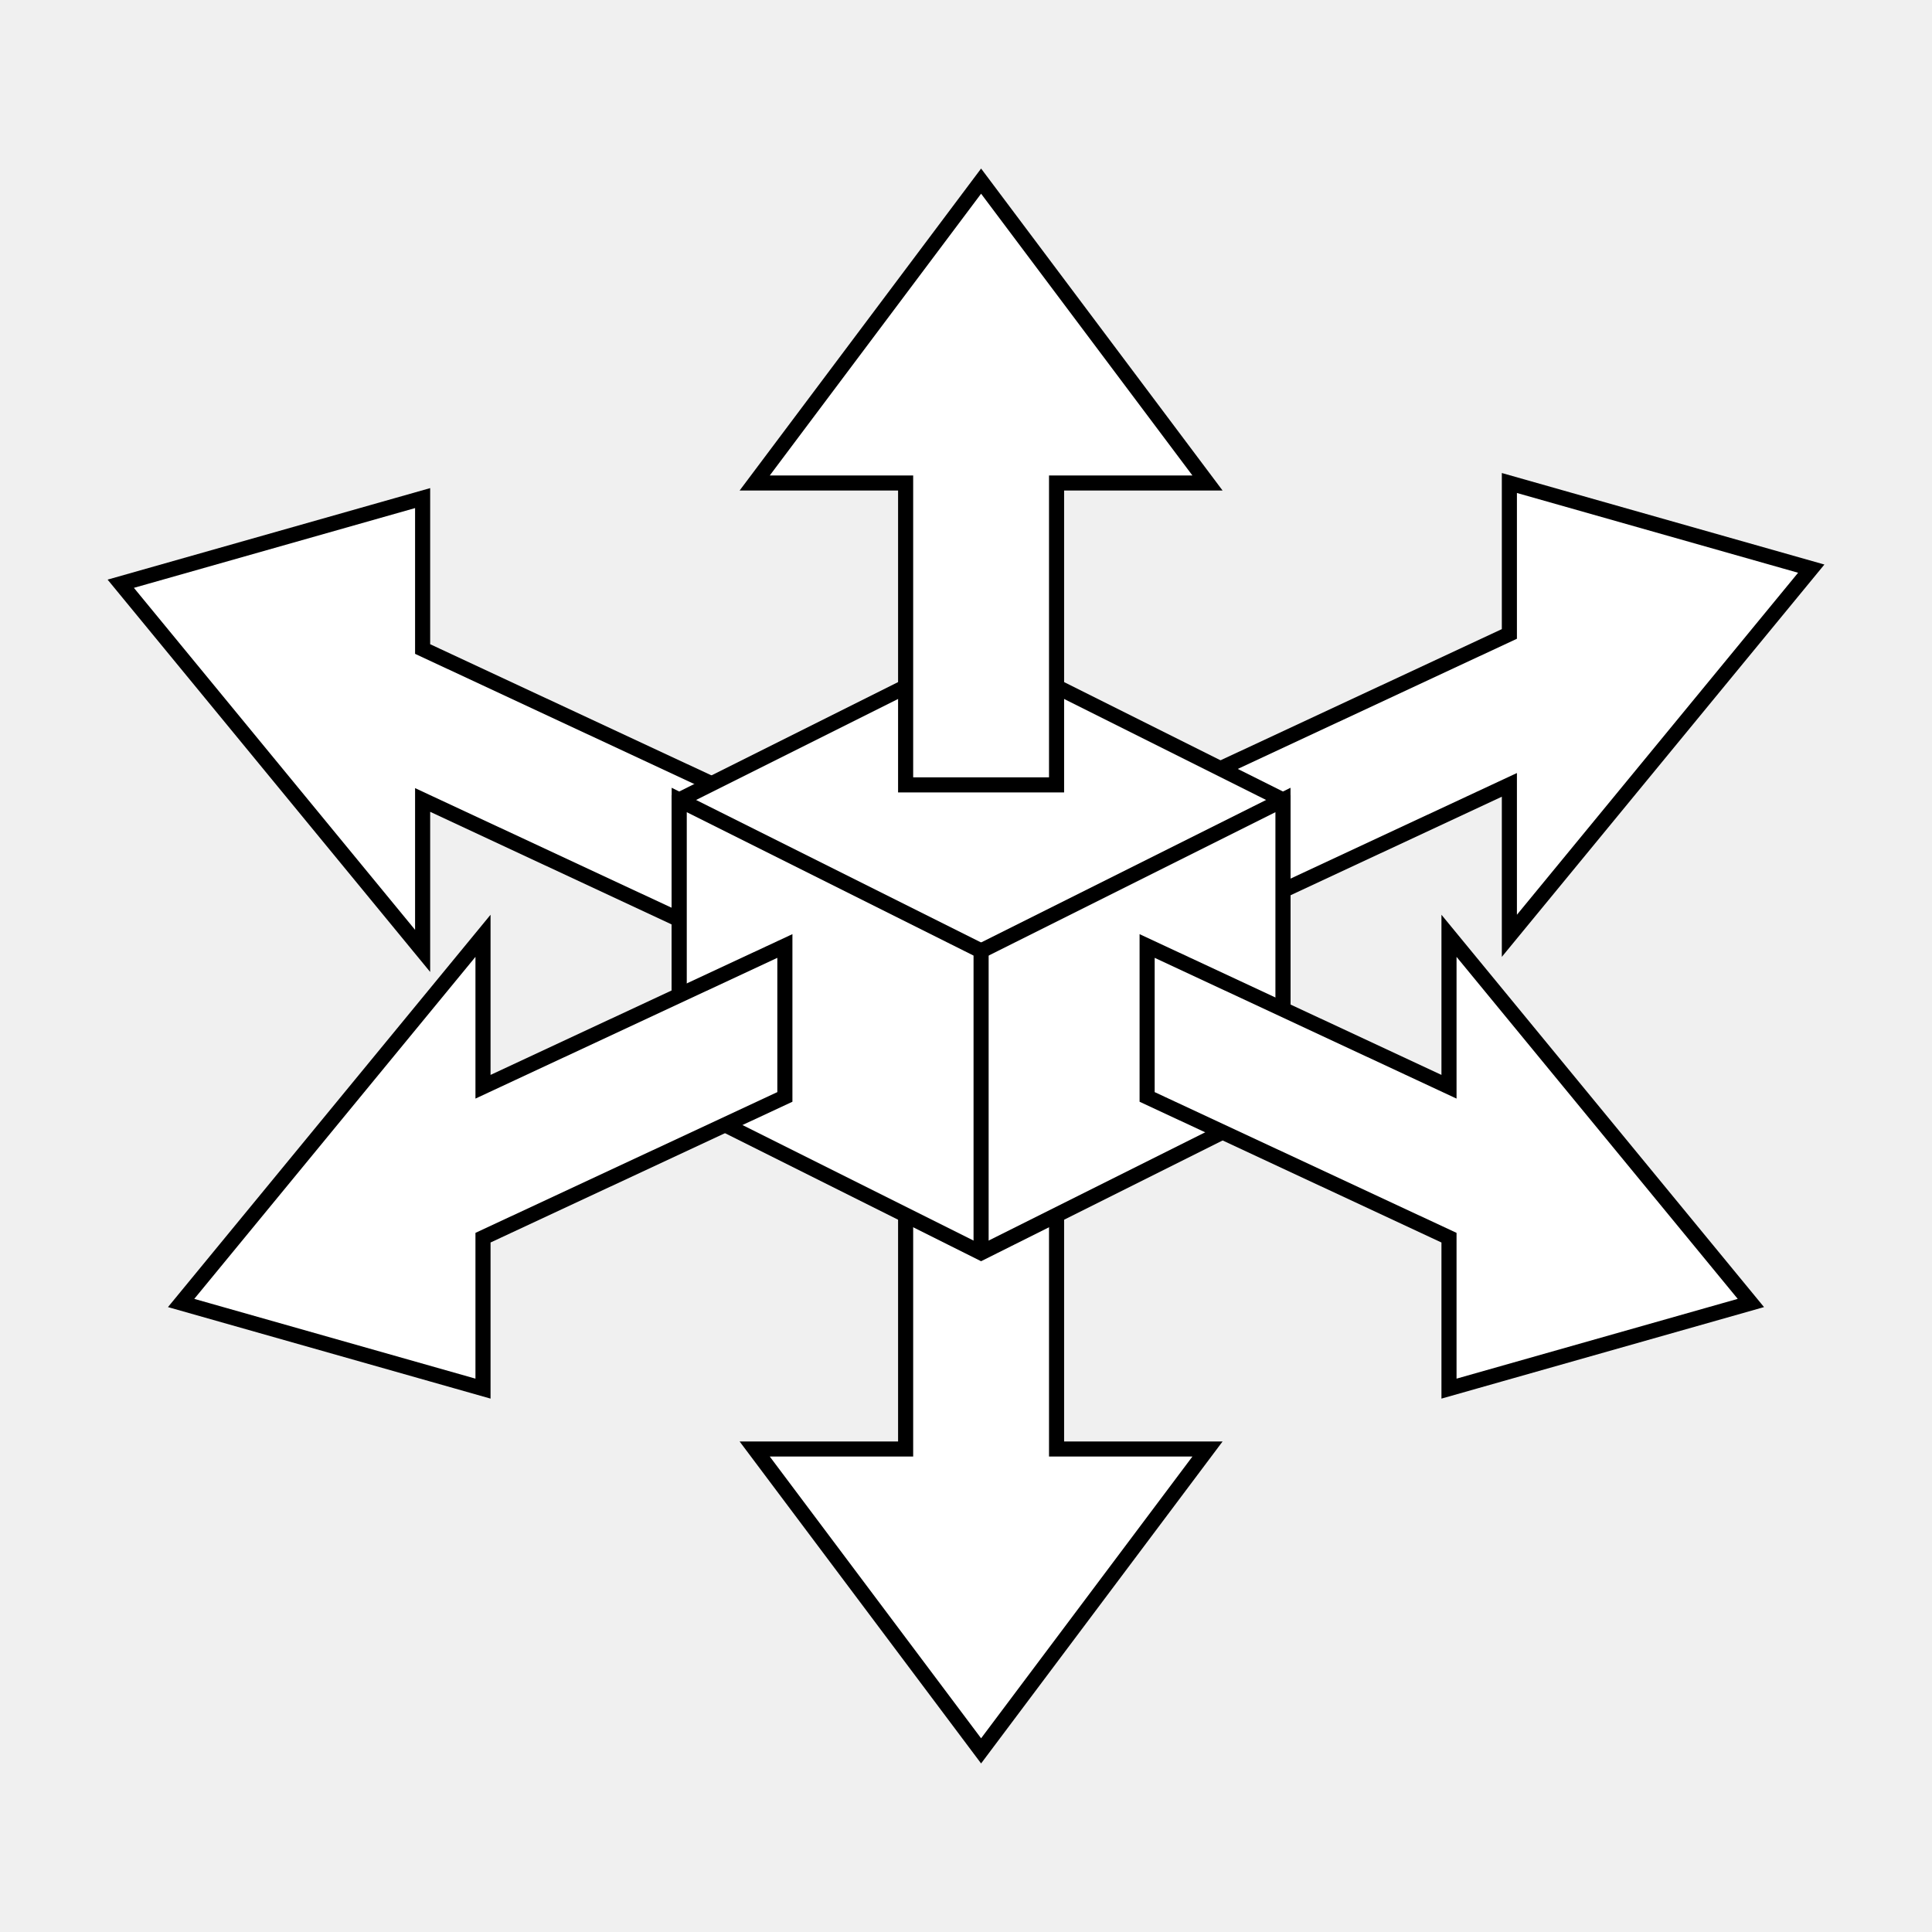
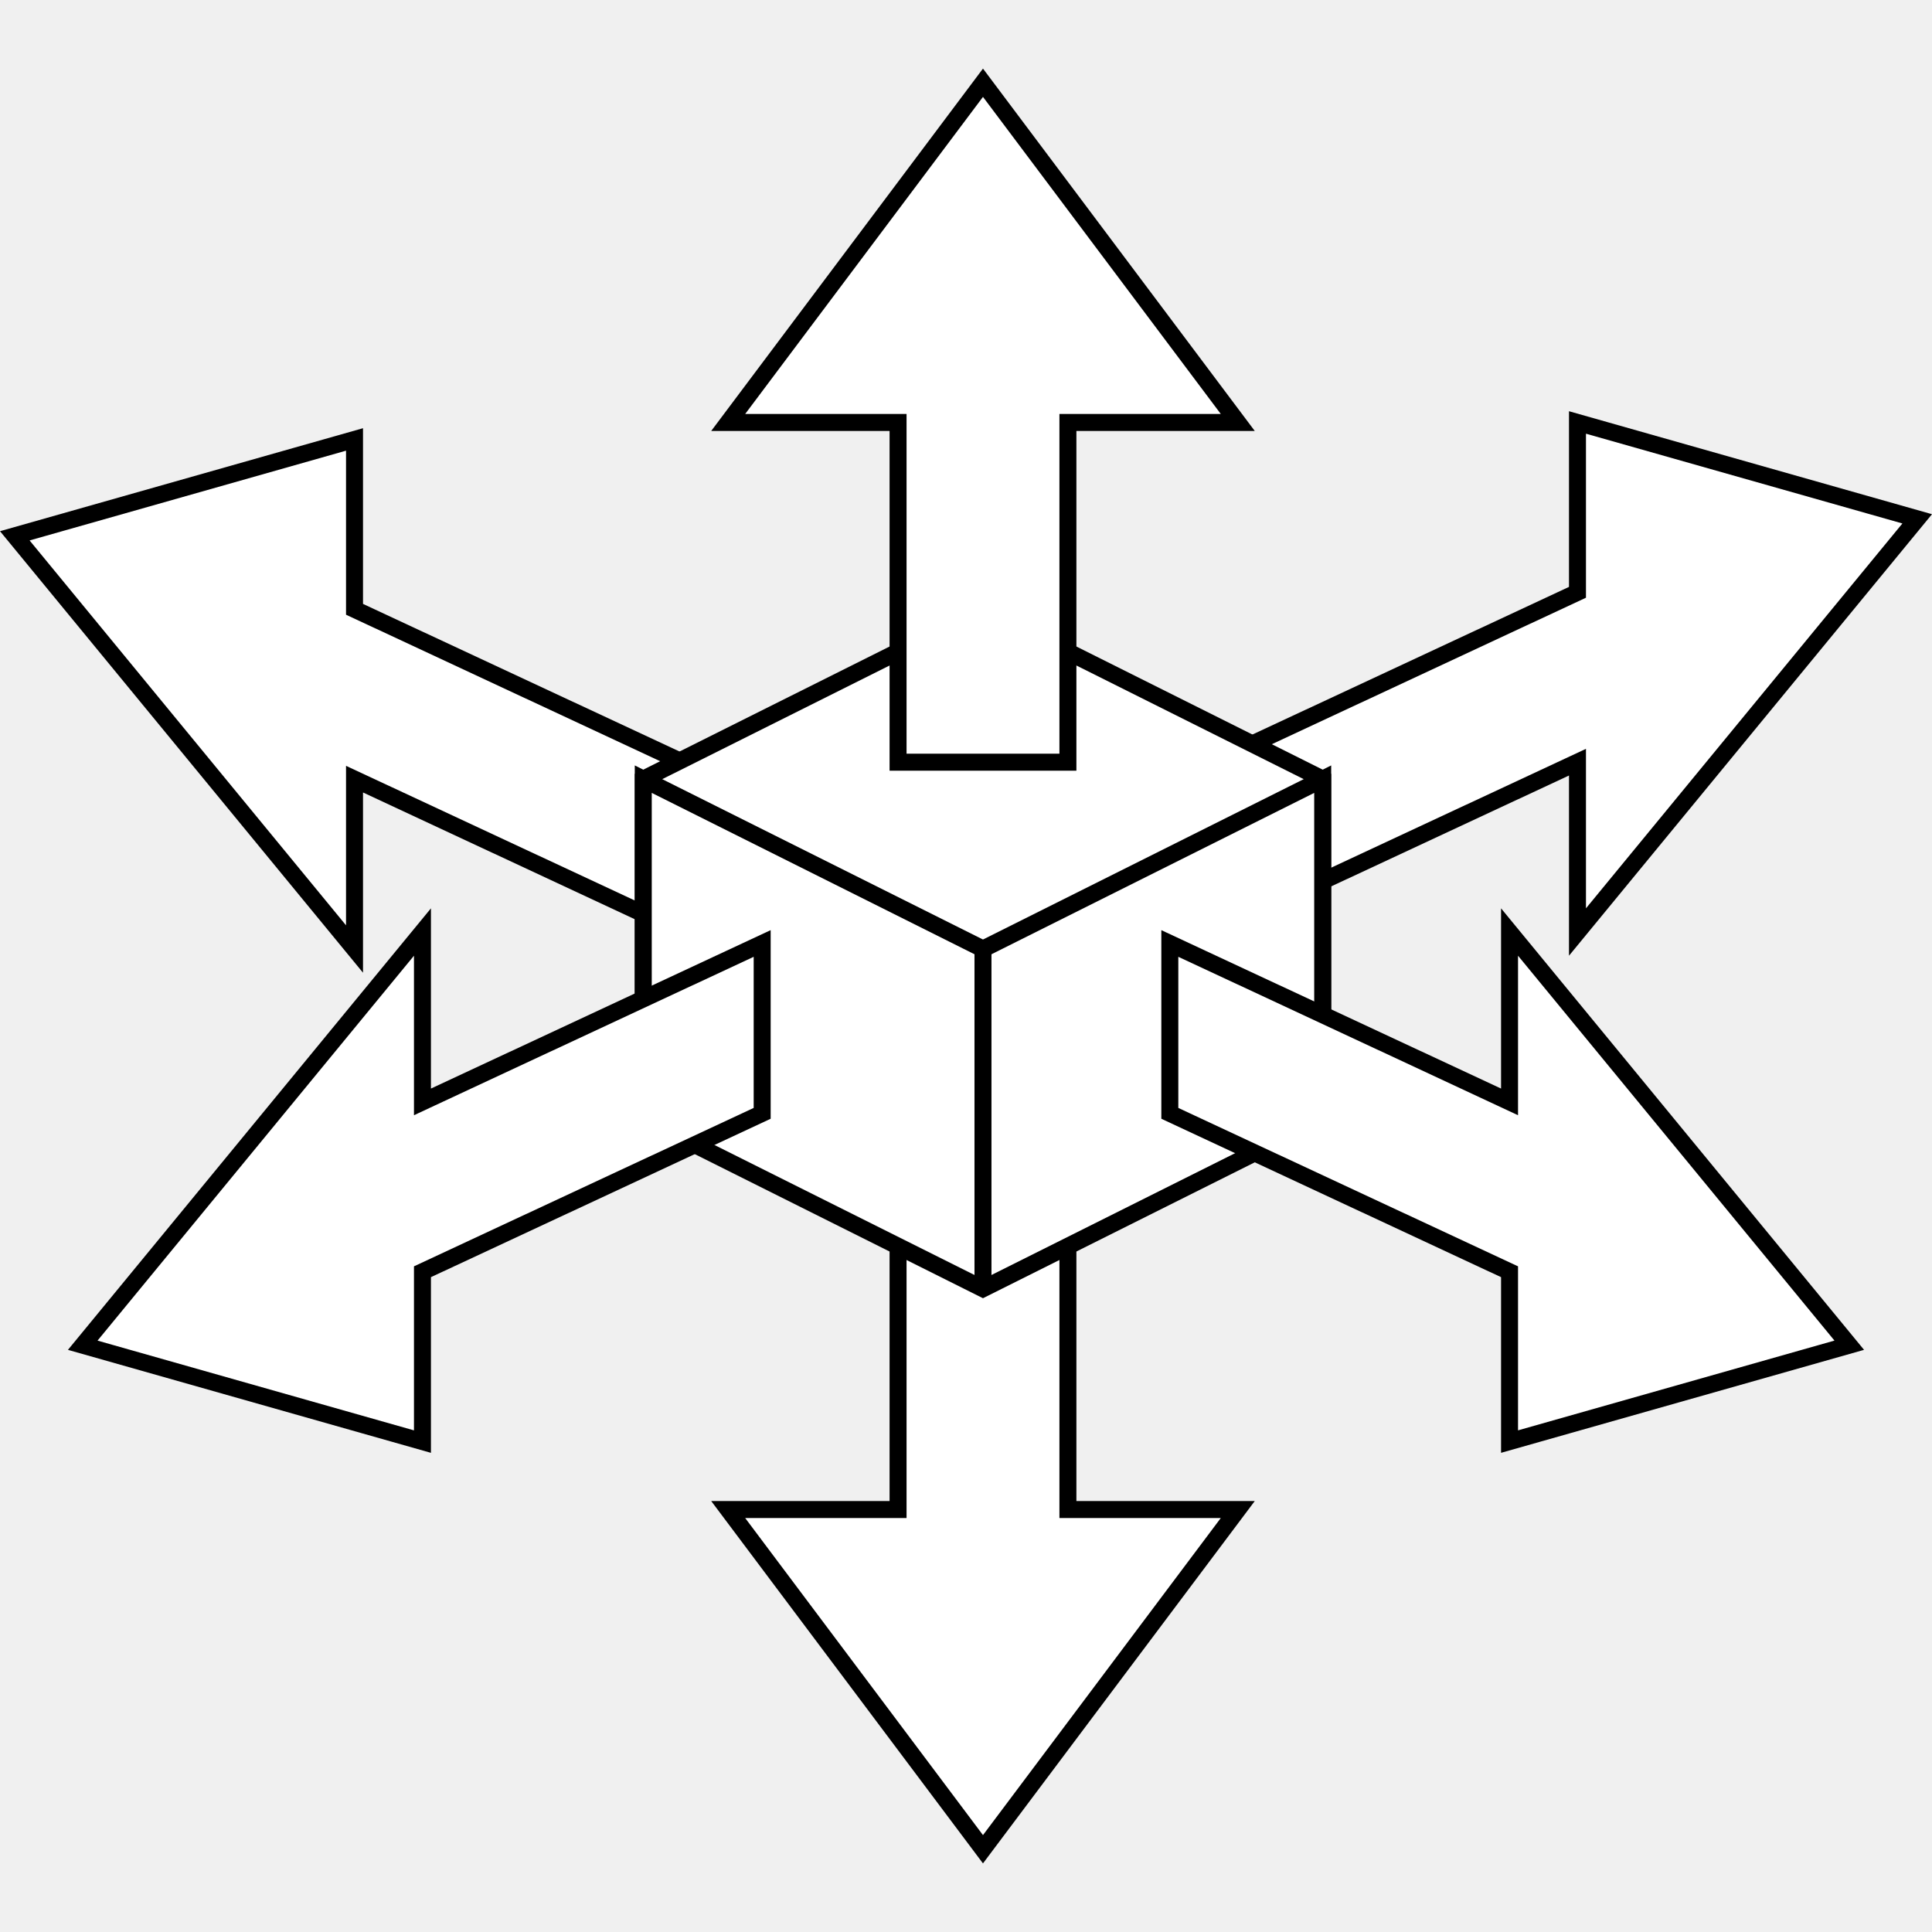
<svg xmlns="http://www.w3.org/2000/svg" width="128px" height="128px" viewBox="0 0 128 128" version="1.1" id="SVGRoot">
  <defs id="defs2267" />
  <g id="layer1">
-     <path id="path6563" d="M 80,96 H 70 V 76 H 65 60 V 96 H 50 l 15,20 z" style="fill:#ffffff;fill-opacity:1;stroke:#000000;stroke-width:1px;stroke-linecap:butt;stroke-linejoin:miter;stroke-opacity:1" />
-     <path style="fill:#ffffff;fill-opacity:1;stroke:#000000;stroke-width:1px;stroke-linecap:butt;stroke-linejoin:miter;stroke-opacity:1" d="m 100,32 v 10 l -20,9.326 v 5 5 L 100,52 v 10 l 20,-24.326 z" id="path6558" />
-     <path id="path6573" d="M 28,63 V 53 l 20,9.326 v -5 -5 L 28,43 V 33 L 8,38.674 Z" style="fill:#ffffff;fill-opacity:1;stroke:#000000;stroke-width:1px;stroke-linecap:butt;stroke-linejoin:miter;stroke-opacity:1" />
-     <path style="fill:#ffffff;stroke:#000000;stroke-width:1px;stroke-linecap:butt;stroke-linejoin:miter;stroke-opacity:1" d="M 65,43 45,53 V 73 L 65,63 85,73 V 53 Z" id="path2832" />
-     <path style="fill:#ffffff;stroke:#000000;stroke-width:1px;stroke-linecap:butt;stroke-linejoin:miter;stroke-opacity:1" d="M 45,53 V 73 L 65,83 85,73 V 53 L 65,63 Z" id="path2828" />
-     <path style="fill:#ffffff;fill-opacity:1;stroke:#000000;stroke-width:1px;stroke-linecap:butt;stroke-linejoin:miter;stroke-opacity:1" d="m 32,62 v 10 l 20,-9.326 v 5 5 L 32,82 V 92 L 12,86.326 Z" id="path6565" />
-     <path style="fill:#ffffff;fill-opacity:1;stroke:#000000;stroke-width:1px;stroke-linecap:butt;stroke-linejoin:miter;stroke-opacity:1" d="M 96,62 V 72 L 76,62.674 v 5 5 L 96,82 v 10 l 20,-5.674 z" id="path6567" />
-     <path style="fill:#ffffff;fill-opacity:1;stroke:#000000;stroke-width:1px;stroke-linecap:butt;stroke-linejoin:miter;stroke-opacity:1" d="M 80,32 H 70 V 52 H 65 60 V 32 H 50 L 65,12 Z" id="path6575" />
-     <path style="fill:none;stroke:#000000;stroke-width:1px;stroke-linecap:butt;stroke-linejoin:miter;stroke-opacity:1" d="M 65,83 V 63" id="path6580" />
+     <path id="path6563" d="M 82.006,100.011 H 70.752 V 77.504 H 65.125 59.499 V 100.011 H 48.245 l 16.88,22.507 z" style="fill:#ffffff;fill-opacity:1;stroke:#000000;stroke-width:1.125px;stroke-linecap:butt;stroke-linejoin:miter;stroke-opacity:1" />
+     <path style="fill:#ffffff;fill-opacity:1;stroke:#000000;stroke-width:1.125px;stroke-linecap:butt;stroke-linejoin:miter;stroke-opacity:1" d="M 104.512,27.989 V 39.242 L 82.006,49.738 v 5.627 5.627 L 104.512,50.496 v 11.253 l 22.507,-27.375 z" id="path6558" />
+     <path id="path6573" d="M 23.488,62.875 V 51.621 L 45.994,62.116 V 56.49 50.863 L 23.488,40.368 V 29.114 L 0.981,35.499 Z" style="fill:#ffffff;fill-opacity:1;stroke:#000000;stroke-width:1.125px;stroke-linecap:butt;stroke-linejoin:miter;stroke-opacity:1" />
+     <path style="fill:#ffffff;stroke:#000000;stroke-width:1.125px;stroke-linecap:butt;stroke-linejoin:miter;stroke-opacity:1" d="M 65.125,40.368 42.618,51.621 V 74.128 L 65.125,62.875 87.632,74.128 V 51.621 Z" id="path2832" />
+     <path style="fill:#ffffff;stroke:#000000;stroke-width:1.125px;stroke-linecap:butt;stroke-linejoin:miter;stroke-opacity:1" d="M 42.618,51.621 V 74.128 L 65.125,85.382 87.632,74.128 V 51.621 L 65.125,62.875 Z" id="path2828" />
+     <path style="fill:#ffffff;fill-opacity:1;stroke:#000000;stroke-width:1.125px;stroke-linecap:butt;stroke-linejoin:miter;stroke-opacity:1" d="M 27.989,61.749 V 73.003 L 50.496,62.508 v 5.627 5.627 L 27.989,84.256 V 95.51 L 5.482,89.125 Z" id="path6565" />
+     <path style="fill:#ffffff;fill-opacity:1;stroke:#000000;stroke-width:1.125px;stroke-linecap:butt;stroke-linejoin:miter;stroke-opacity:1" d="M 100.011,61.749 V 73.003 L 77.504,62.508 v 5.627 5.627 L 100.011,84.256 v 11.253 l 22.507,-6.385 z" id="path6567" />
+     <path style="fill:#ffffff;fill-opacity:1;stroke:#000000;stroke-width:1.125px;stroke-linecap:butt;stroke-linejoin:miter;stroke-opacity:1" d="M 82.006,27.989 H 70.752 V 50.496 H 65.125 59.499 V 27.989 H 48.245 L 65.125,5.482 Z" id="path6575" />
+     <path style="fill:none;stroke:#000000;stroke-width:1.125px;stroke-linecap:butt;stroke-linejoin:miter;stroke-opacity:1" d="M 65.125,85.382 V 62.875" id="path6580" />
  </g>
</svg>
